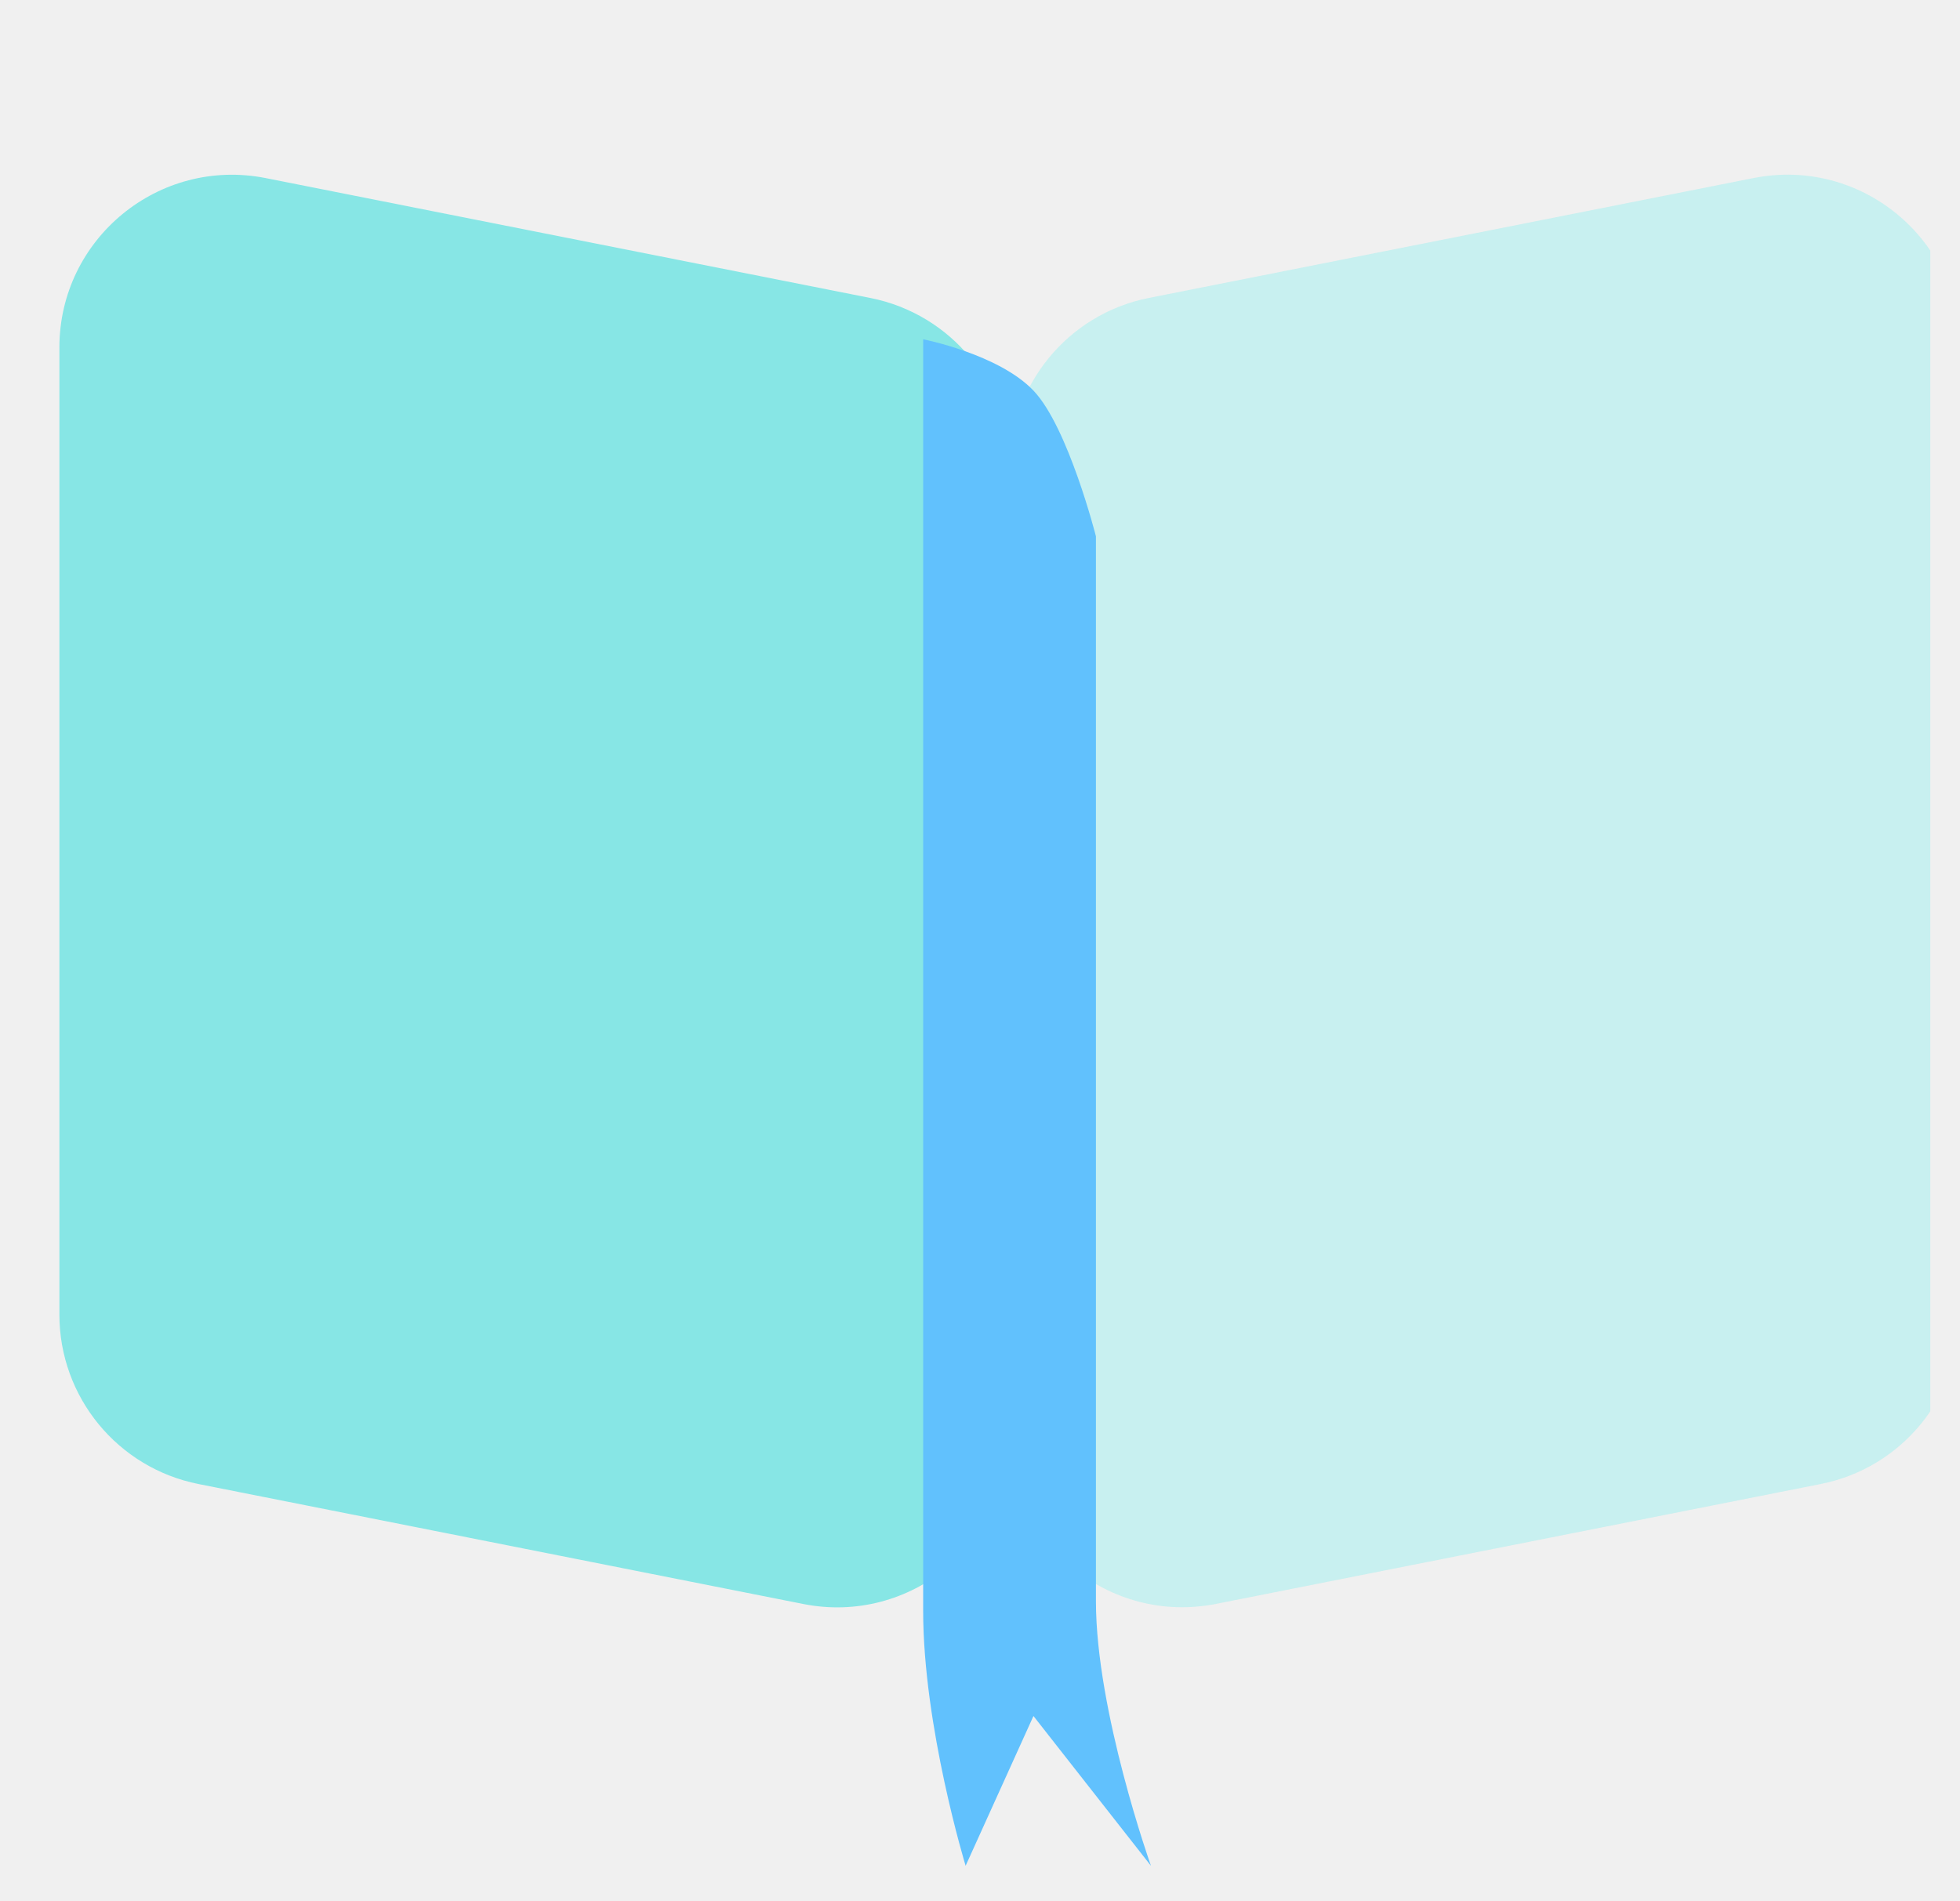
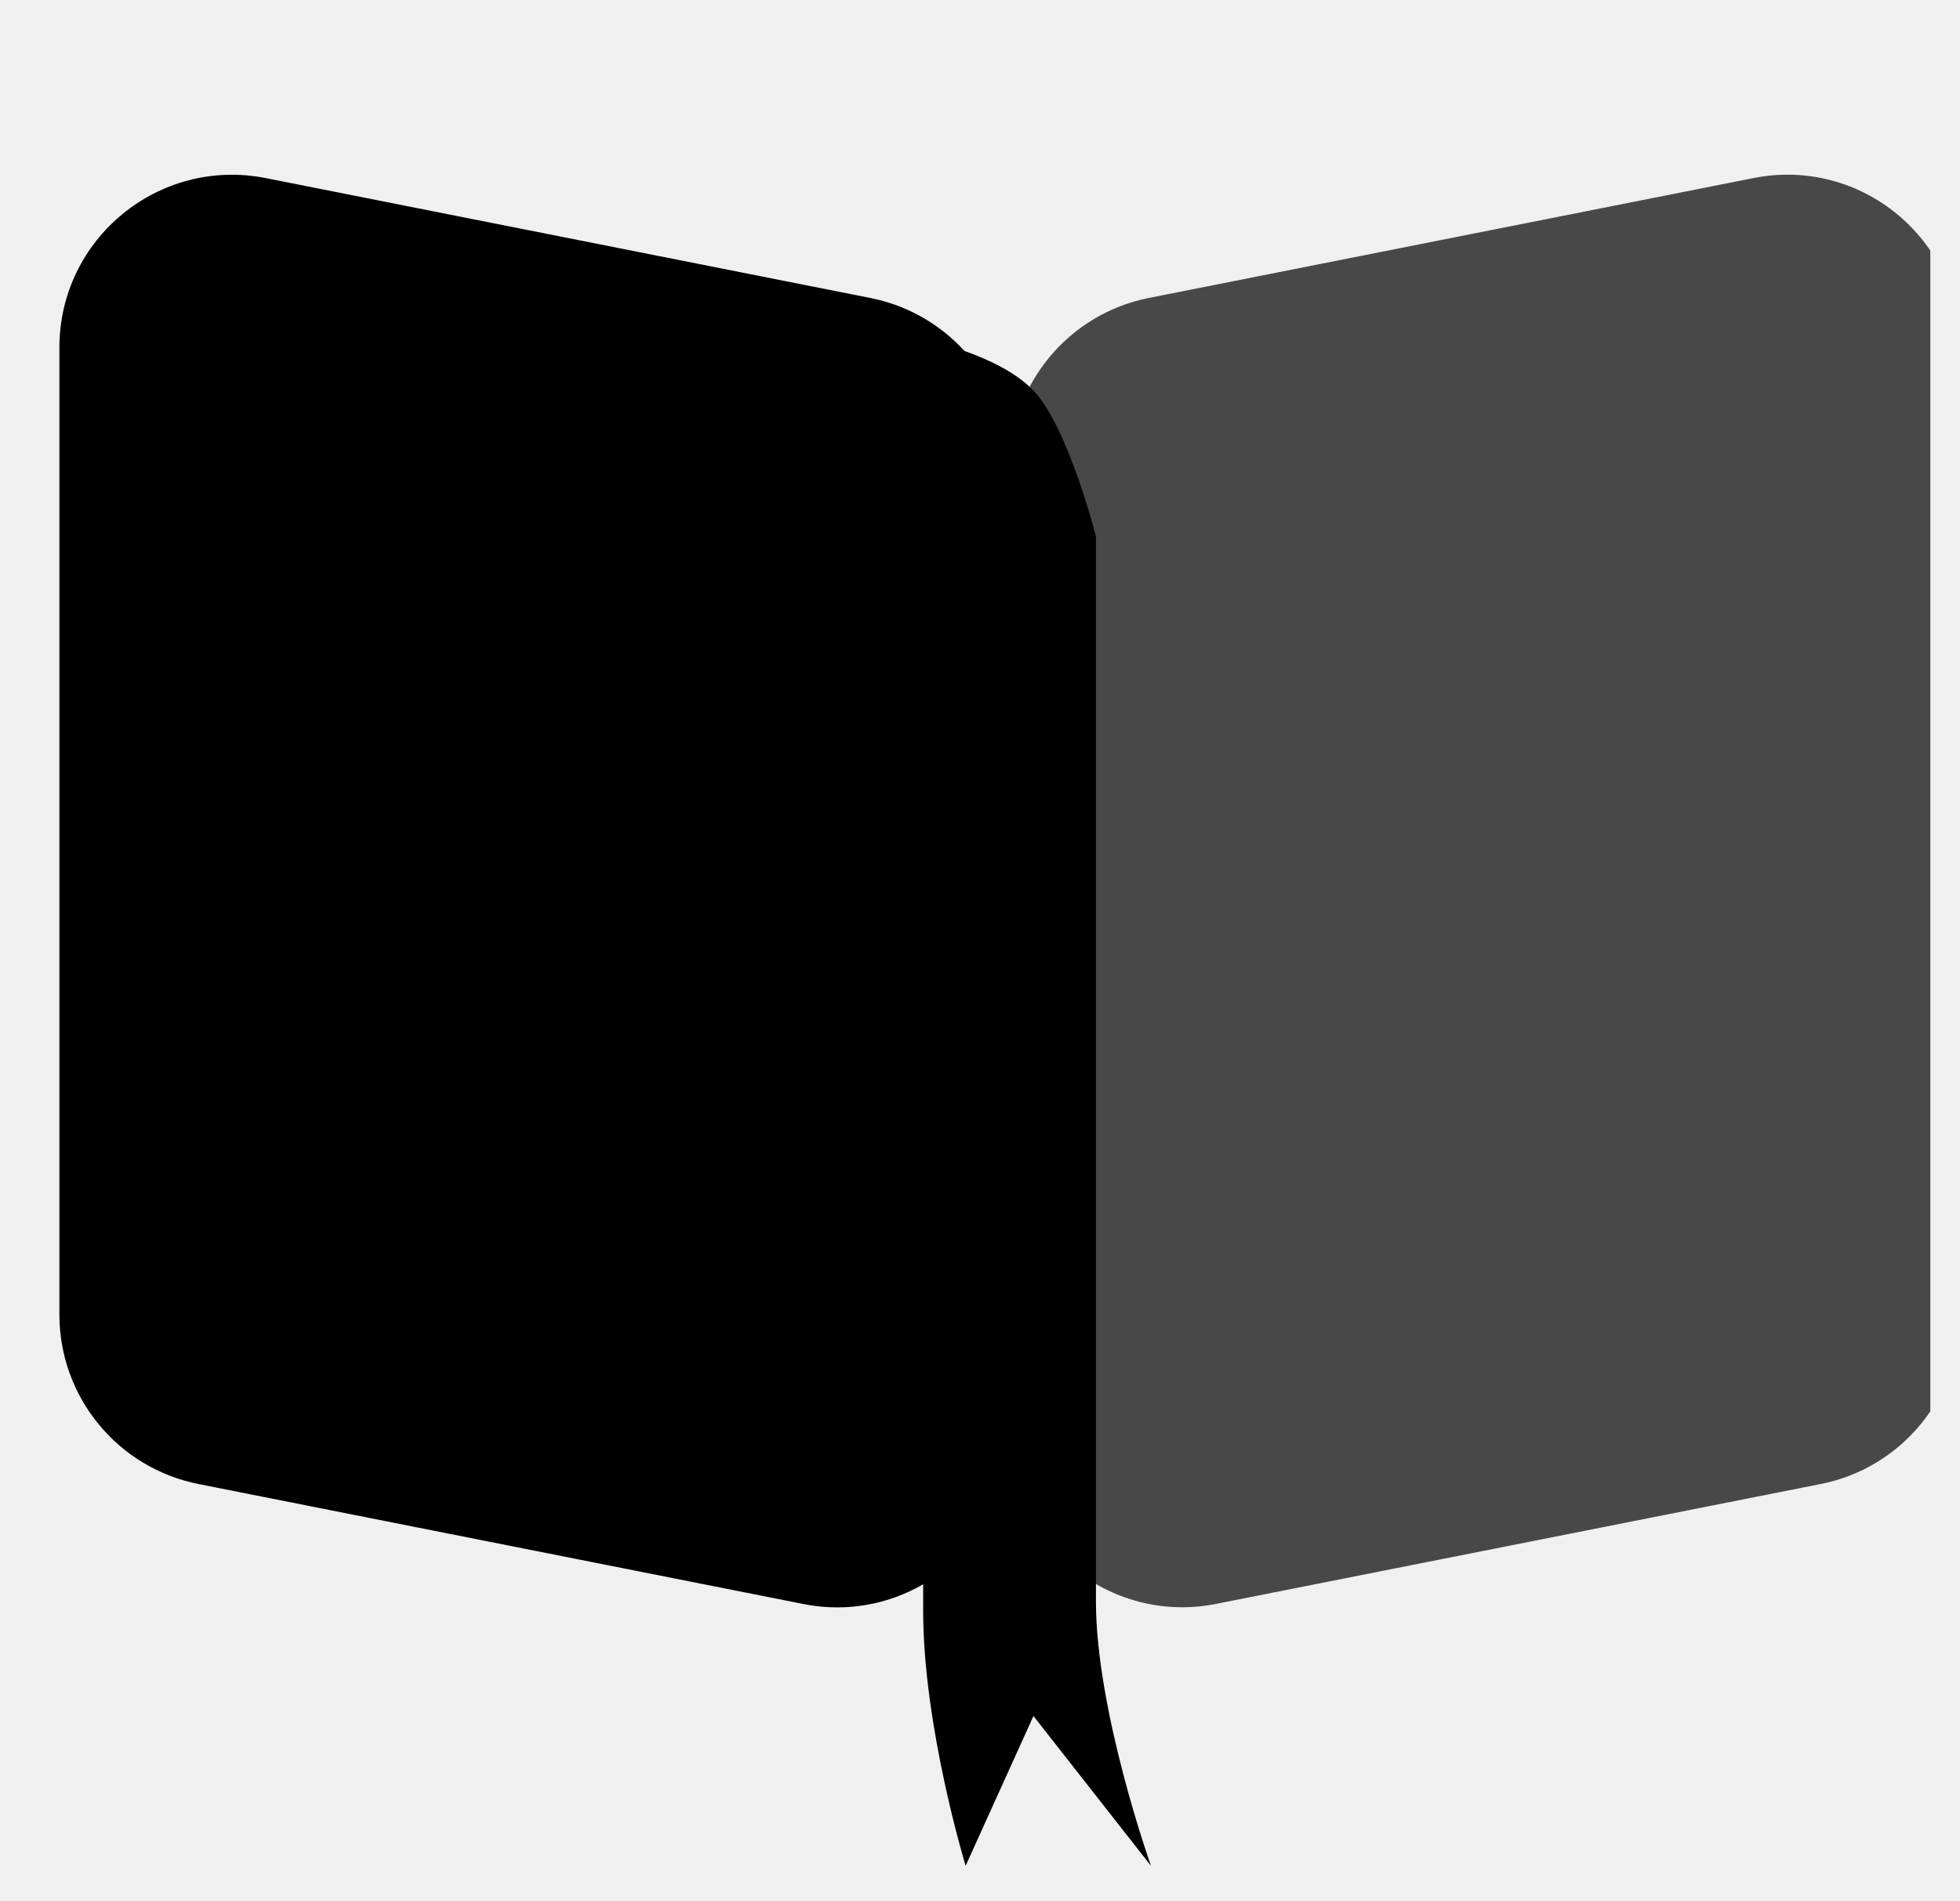
- <svg xmlns="http://www.w3.org/2000/svg" width="33" height="32" fill="none" viewBox="0 0 33 32">
+ <svg xmlns="http://www.w3.org/2000/svg" width="33" height="32" fill="currentColor" viewBox="0 0 33 32">
  <g clip-path="url(#clip0_10031_177597)">
-     <path fill="#B7F0EF" fill-rule="evenodd" d="M17 7.871C17 6.482 17.981 5.287 19.343 5.017L29.525 2.998C31.324 2.641 33 4.017 33 5.851V22.134C33 23.523 32.019 24.718 30.657 24.988L20.475 27.007C18.676 27.364 17 25.988 17 24.154L17 7.871Z" clip-rule="evenodd" opacity=".7" />
-     <path fill="#87E6E5" fill-rule="evenodd" d="M1 5.852C1 4.019 2.676 2.642 4.475 2.999L14.657 5.018C16.019 5.289 17 6.484 17 7.872V24.155C17 25.989 15.324 27.366 13.525 27.009L3.343 24.989C1.981 24.719 1 23.524 1 22.136V5.852Z" clip-rule="evenodd" />
-     <path fill="#61C1FD" fill-rule="evenodd" d="M15.543 5.713C15.543 5.713 16.816 5.963 17.4 6.577C17.985 7.19 18.452 9.031 18.452 9.031C18.452 9.031 18.452 25.111 18.452 26.963C18.452 28.815 19.378 31.417 19.378 31.417L17.4 28.895L16.258 31.417C16.258 31.417 15.543 29.076 15.543 27.122C15.543 25.167 15.543 5.713 15.543 5.713Z" clip-rule="evenodd" />
+     <path fill="currentColor" fill-rule="evenodd" d="M17 7.871C17 6.482 17.981 5.287 19.343 5.017L29.525 2.998C31.324 2.641 33 4.017 33 5.851V22.134C33 23.523 32.019 24.718 30.657 24.988L20.475 27.007C18.676 27.364 17 25.988 17 24.154L17 7.871Z" clip-rule="evenodd" opacity=".7" />
+     <path fill="currentColor" fill-rule="evenodd" d="M1 5.852C1 4.019 2.676 2.642 4.475 2.999L14.657 5.018C16.019 5.289 17 6.484 17 7.872V24.155C17 25.989 15.324 27.366 13.525 27.009L3.343 24.989C1.981 24.719 1 23.524 1 22.136V5.852Z" clip-rule="evenodd" />
+     <path fill="currentColor" fill-rule="evenodd" d="M15.543 5.713C15.543 5.713 16.816 5.963 17.4 6.577C17.985 7.19 18.452 9.031 18.452 9.031C18.452 9.031 18.452 25.111 18.452 26.963C18.452 28.815 19.378 31.417 19.378 31.417L17.4 28.895L16.258 31.417C16.258 31.417 15.543 29.076 15.543 27.122C15.543 25.167 15.543 5.713 15.543 5.713Z" clip-rule="evenodd" />
  </g>
  <defs>
    <clipPath id="clip0_10031_177597">
-       <rect width="32" height="32" fill="#fff" transform="translate(0.5)" />
+       <rect width="32" height="32" fill="currentColor" transform="translate(0.5)" />
    </clipPath>
  </defs>
</svg>
